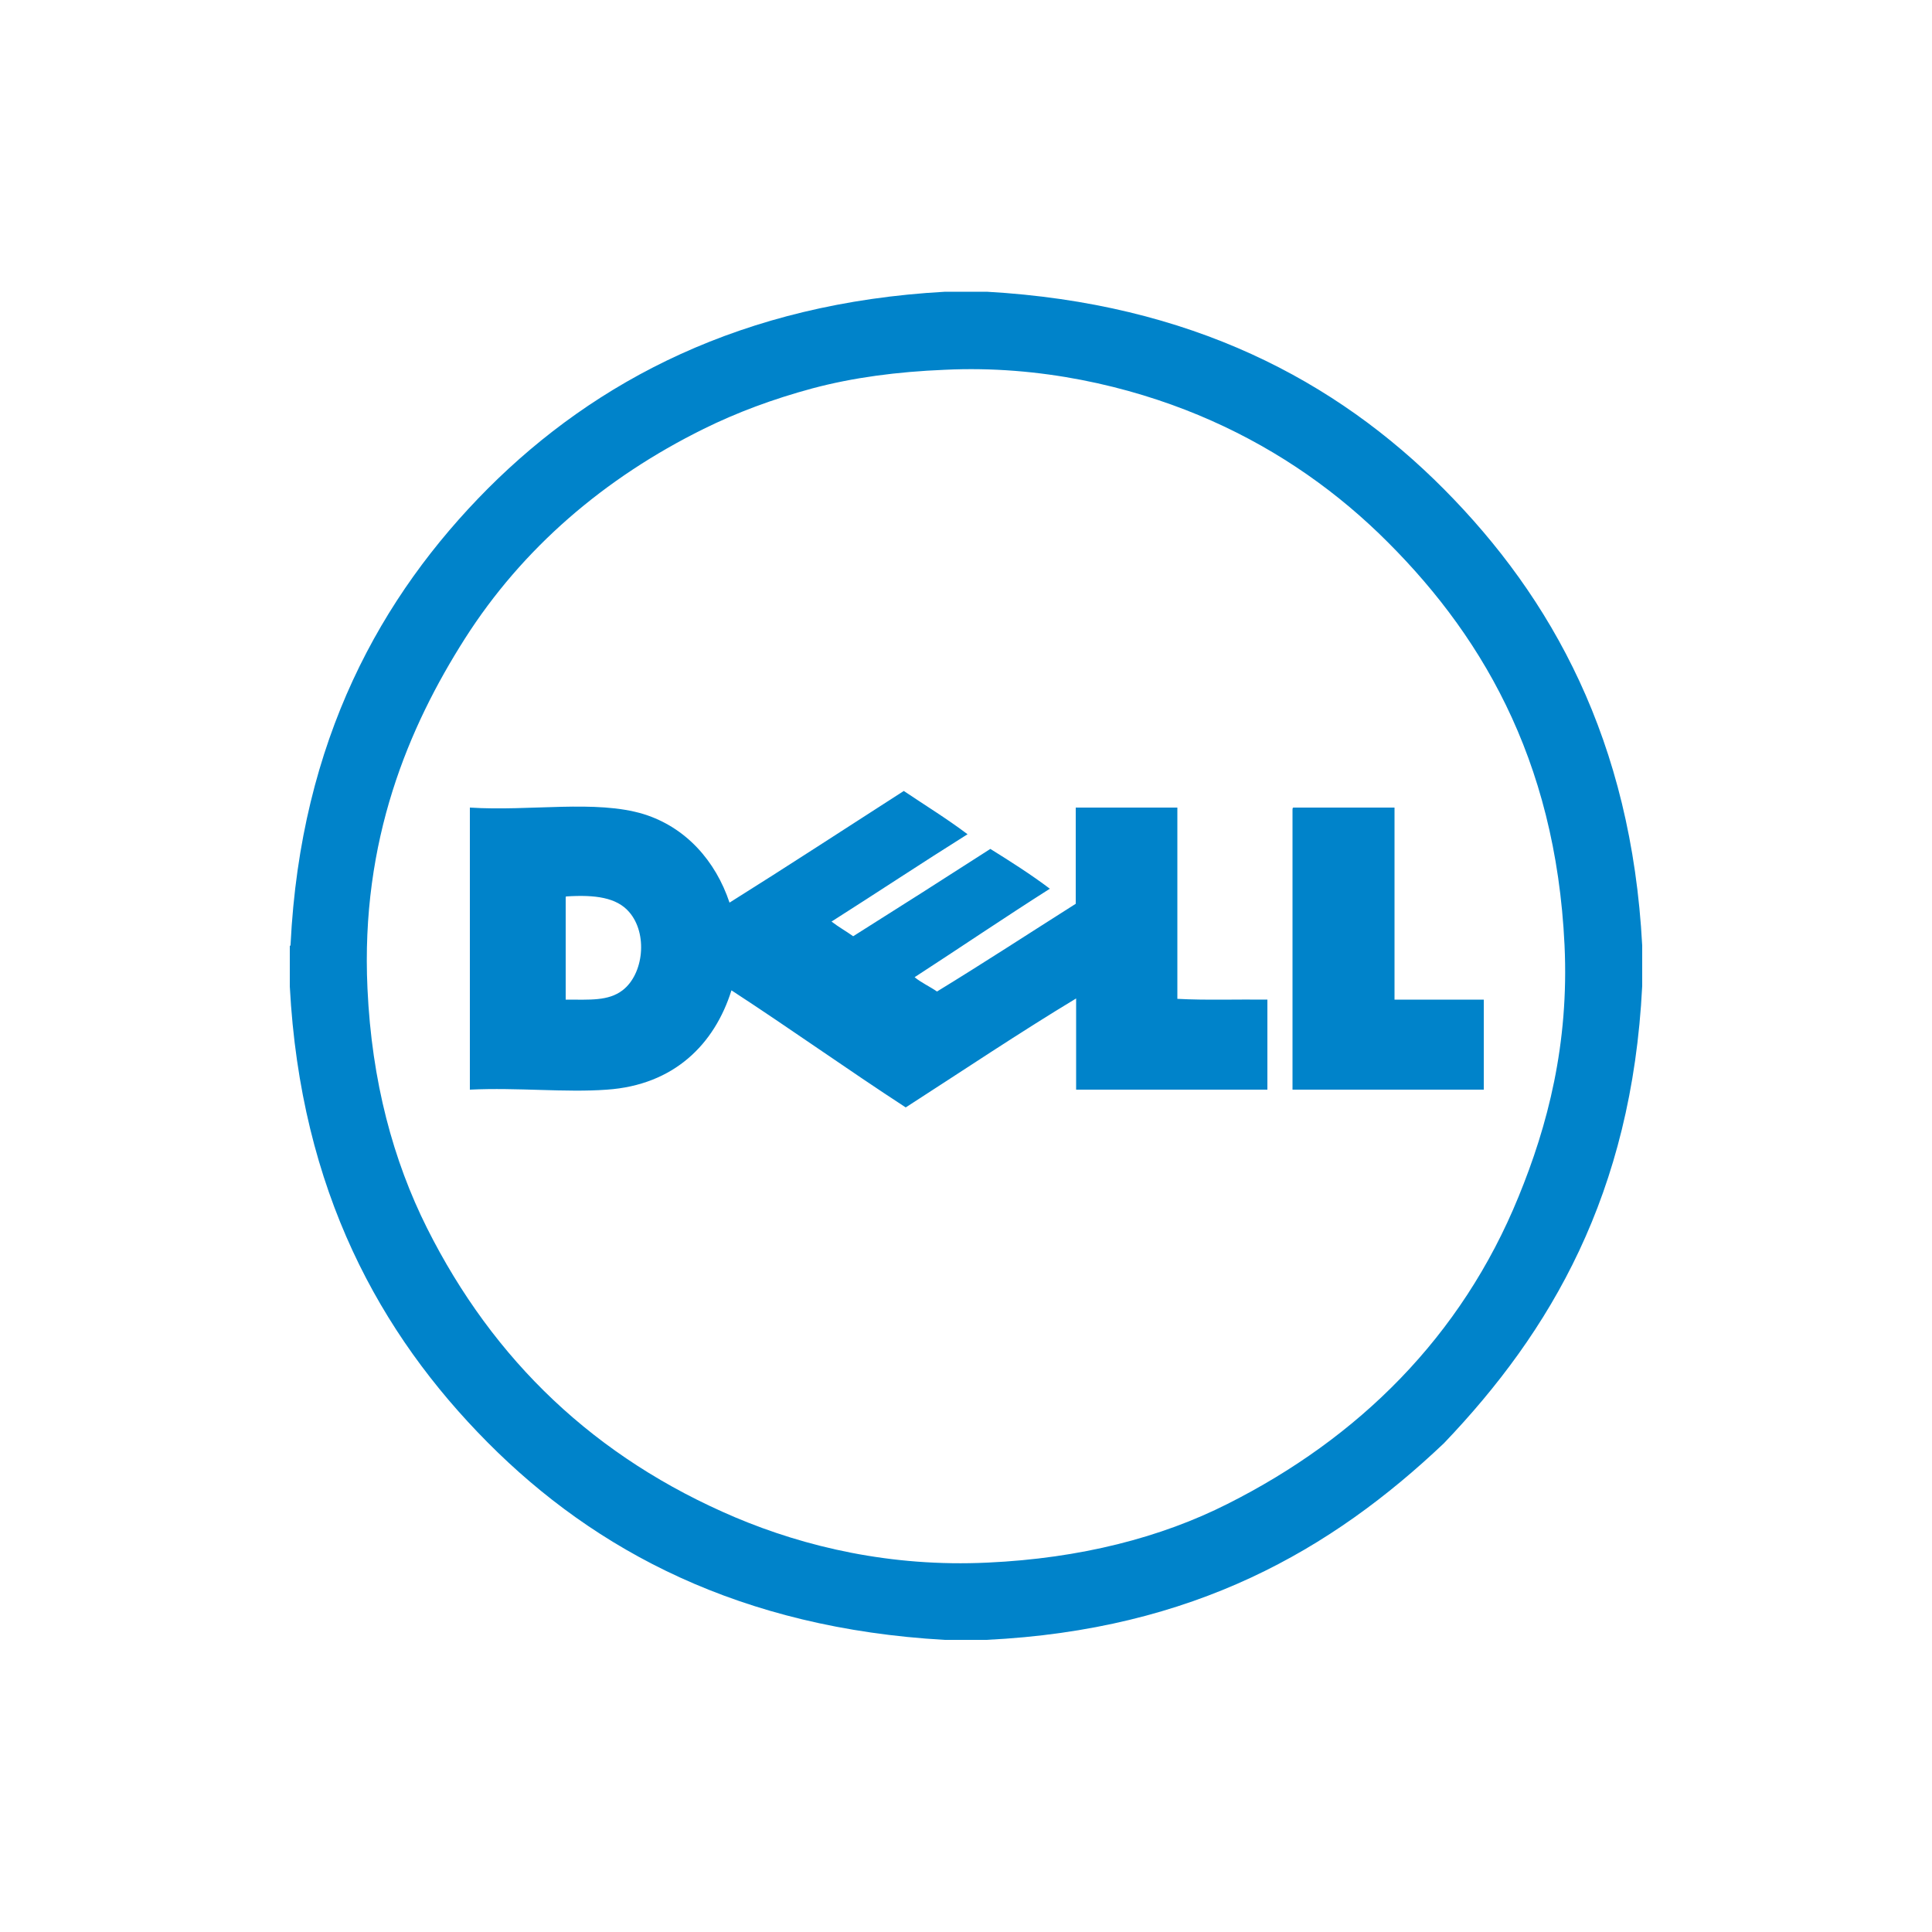
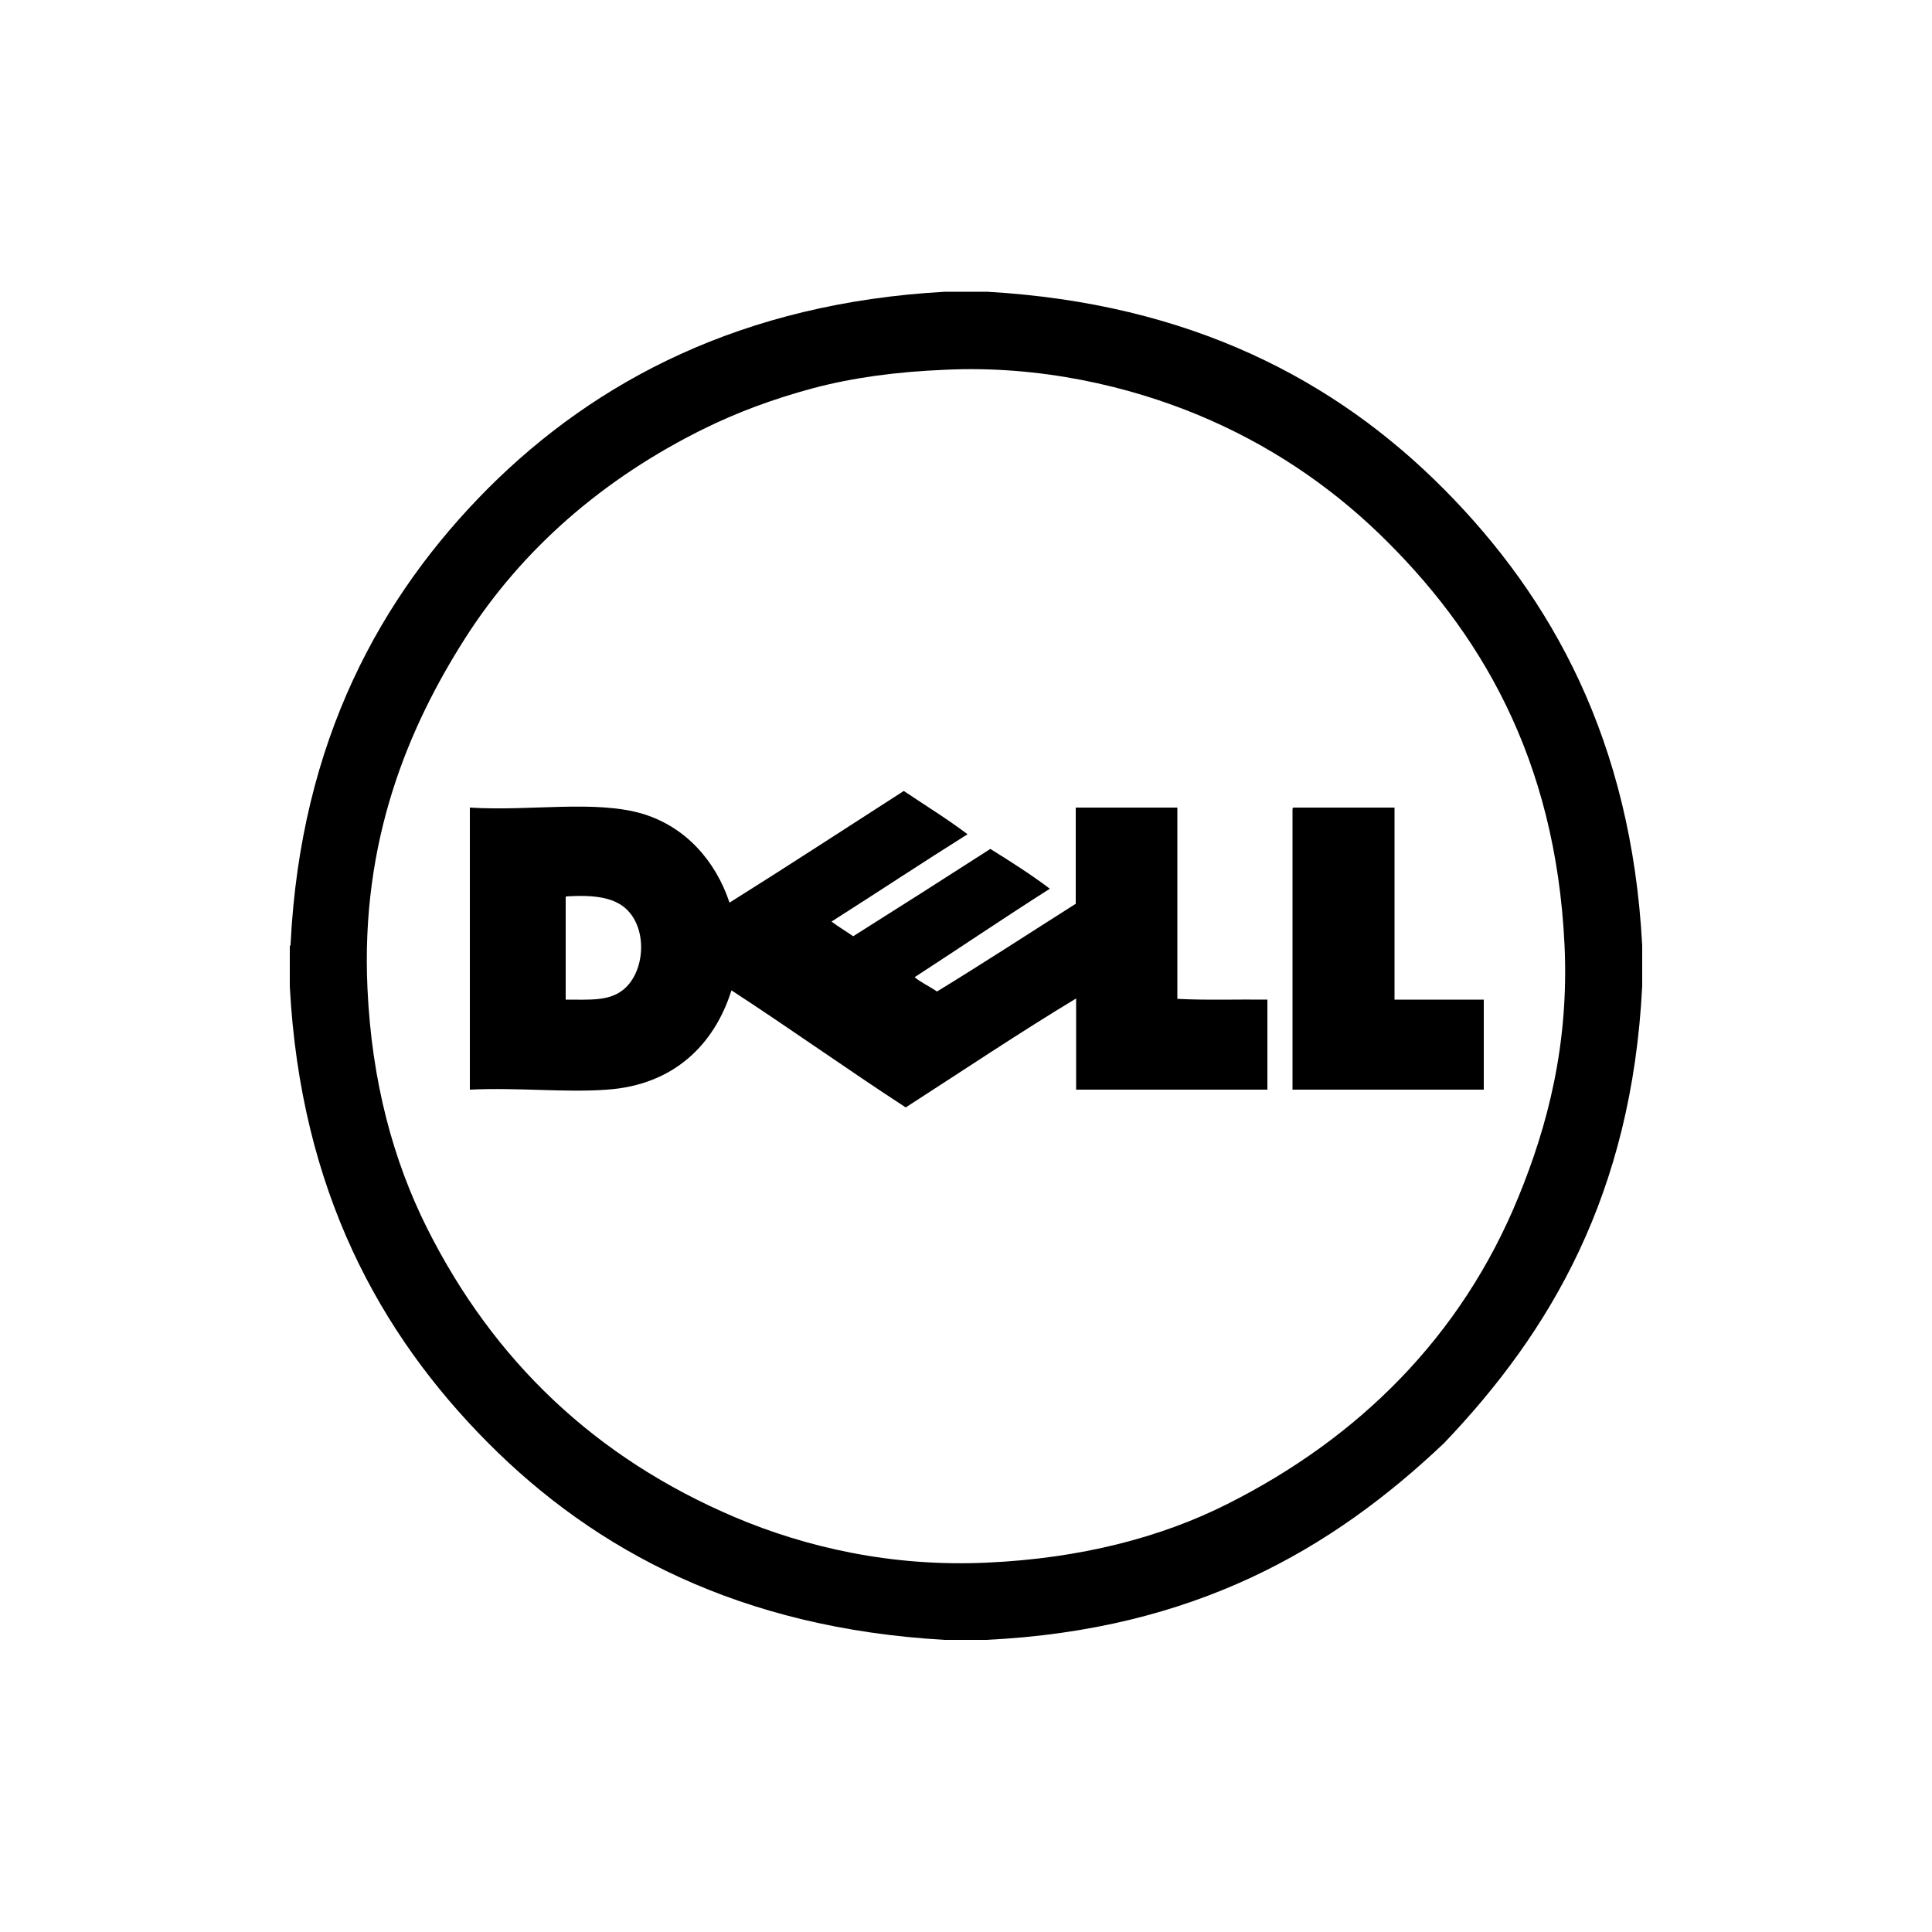
<svg xmlns="http://www.w3.org/2000/svg" version="1.1" id="Layer_1" x="0px" y="0px" viewBox="0 0 500 500" style="enable-background:new 0 0 500 500;" xml:space="preserve">
  <style type="text/css">
- 	.st0{fill:#0083CA;}
+ 	.st0{fill:currentColor}
</style>
  <g id="XMLID_1_">
    <path class="st0" d="M244.6,75.5c3.6,0,7.2,0,10.8,0c52.8,3,90.4,23,118.3,51.1s48.5,65.1,51.3,118.1c0,3.5,0,7,0,10.5   c-2.7,53.8-23.7,89.4-51.3,118.3c-29,27.5-64.7,48.3-118.5,50.9c-3.6,0-7.1,0-10.7,0c-52.8-3-90.4-23-118.3-51.1   C98.4,345.3,77.8,308.2,75,255.3c0-3.5,0-7,0-10.5c0.1,0,0.2-0.1,0.2-0.4c2.6-52.8,23.4-90.2,51.1-118   C154.1,98.6,192.1,78.4,244.6,75.5z M210.3,100.5c-10.4,2.8-19.7,6.3-28.2,10.5c-25.7,12.7-46.9,30.9-61.8,54.3   c-14.5,22.8-27,52.1-25.2,90.5c1.1,24.2,6.7,44.6,15.4,62c17.2,34.3,43.5,59.5,79.8,74.9c18,7.6,40.2,12.9,65.3,11.7   c24-1.1,44.9-6.5,62.1-15.2c33.8-17,60.5-43.2,75.3-79.5c7.5-18.3,13.1-39.5,11.9-65.1c-2.3-48.6-22.1-81.5-48.1-106.6   c-12.9-12.4-28.4-23-46.7-30.6c-17.8-7.4-40.9-12.9-65.6-11.7C232.2,96.2,220.8,97.7,210.3,100.5z" />
    <path class="st0" d="M233.9,204.7c5.5,3.7,11.2,7.2,16.5,11.2c-11.8,7.4-23.4,15.1-35.2,22.6c1.8,1.4,3.8,2.5,5.6,3.8   c11.9-7.5,23.7-15,35.5-22.6c5.3,3.3,10.5,6.6,15.4,10.3c-11.8,7.5-23.3,15.3-35,22.9c1.7,1.4,3.9,2.4,5.8,3.7   c12.1-7.4,23.9-15.1,35.9-22.7c0-8.3,0-16.6,0-24.9c8.7,0,17.5,0,26.3,0c0,16.5,0,33,0,49.5c7.4,0.4,15.6,0.1,23.3,0.2   c0,7.8,0,15.5,0,23.3c-16.5,0-33,0-49.5,0c0-7.9,0-15.7,0-23.6c-14.6,8.8-29.5,18.8-44.1,28.2c-15.2-9.9-29.9-20.4-45.1-30.3   c-4.4,14-14.9,24.5-32.2,25.7c-10.8,0.8-23.1-0.6-35.5,0c0-24.3,0-48.7,0-73c15.6,1,32.6-2.1,45,1.7c10.9,3.4,18.6,12.1,22.2,22.9   C203.8,224.2,218.8,214.4,233.9,204.7z M146.4,232.5c0,8.7,0,17.5,0,26.2c6.3,0,11,0.4,14.7-2.4c5.5-4.2,6.6-14.7,1.7-20.3   c-3.2-3.7-8.7-4.5-16.3-4C146.4,232,146.4,232.3,146.4,232.5z" />
    <path id="XMLID_2_" class="st0" d="M334.7,209c8.8,0,17.5,0,26.2,0c0,16.6,0,33.1,0,49.7c7.7,0,15.4,0,23.1,0c0,7.8,0,15.5,0,23.3   c-16.5,0-33,0-49.5,0c0-24.2,0-48.3,0-72.4C334.5,209.3,334.5,209.1,334.7,209z" />
  </g>
</svg>
